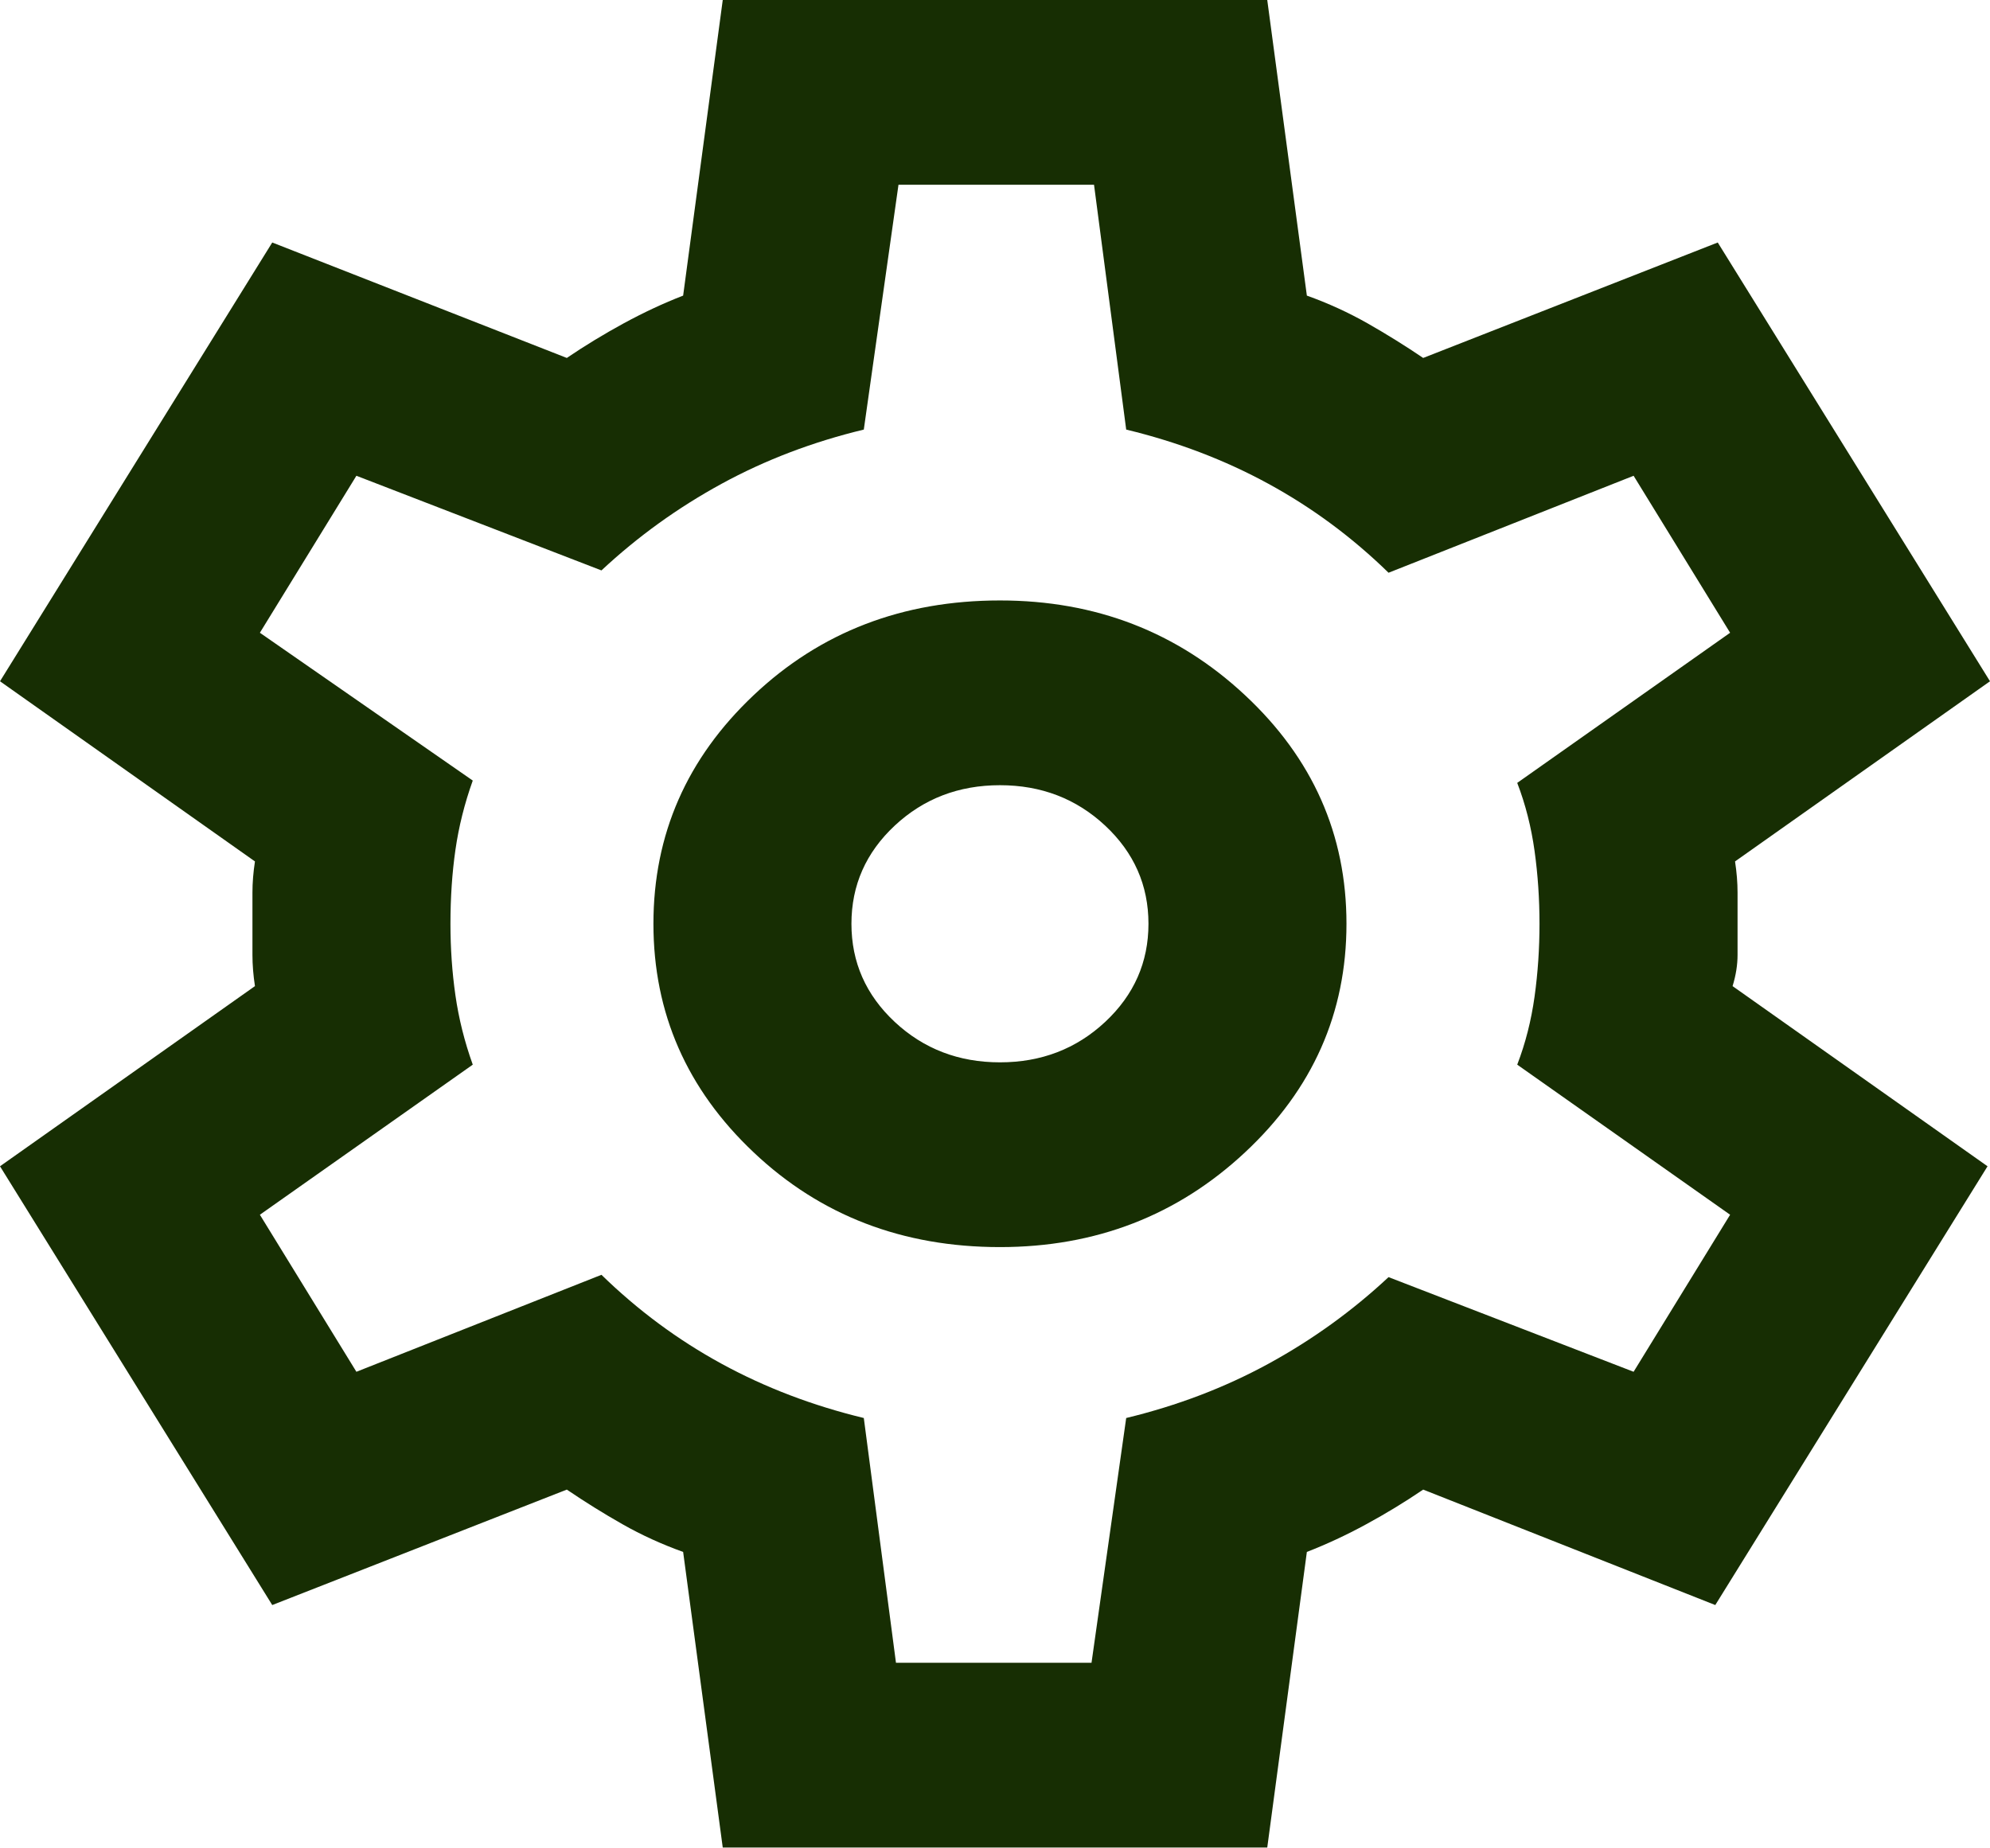
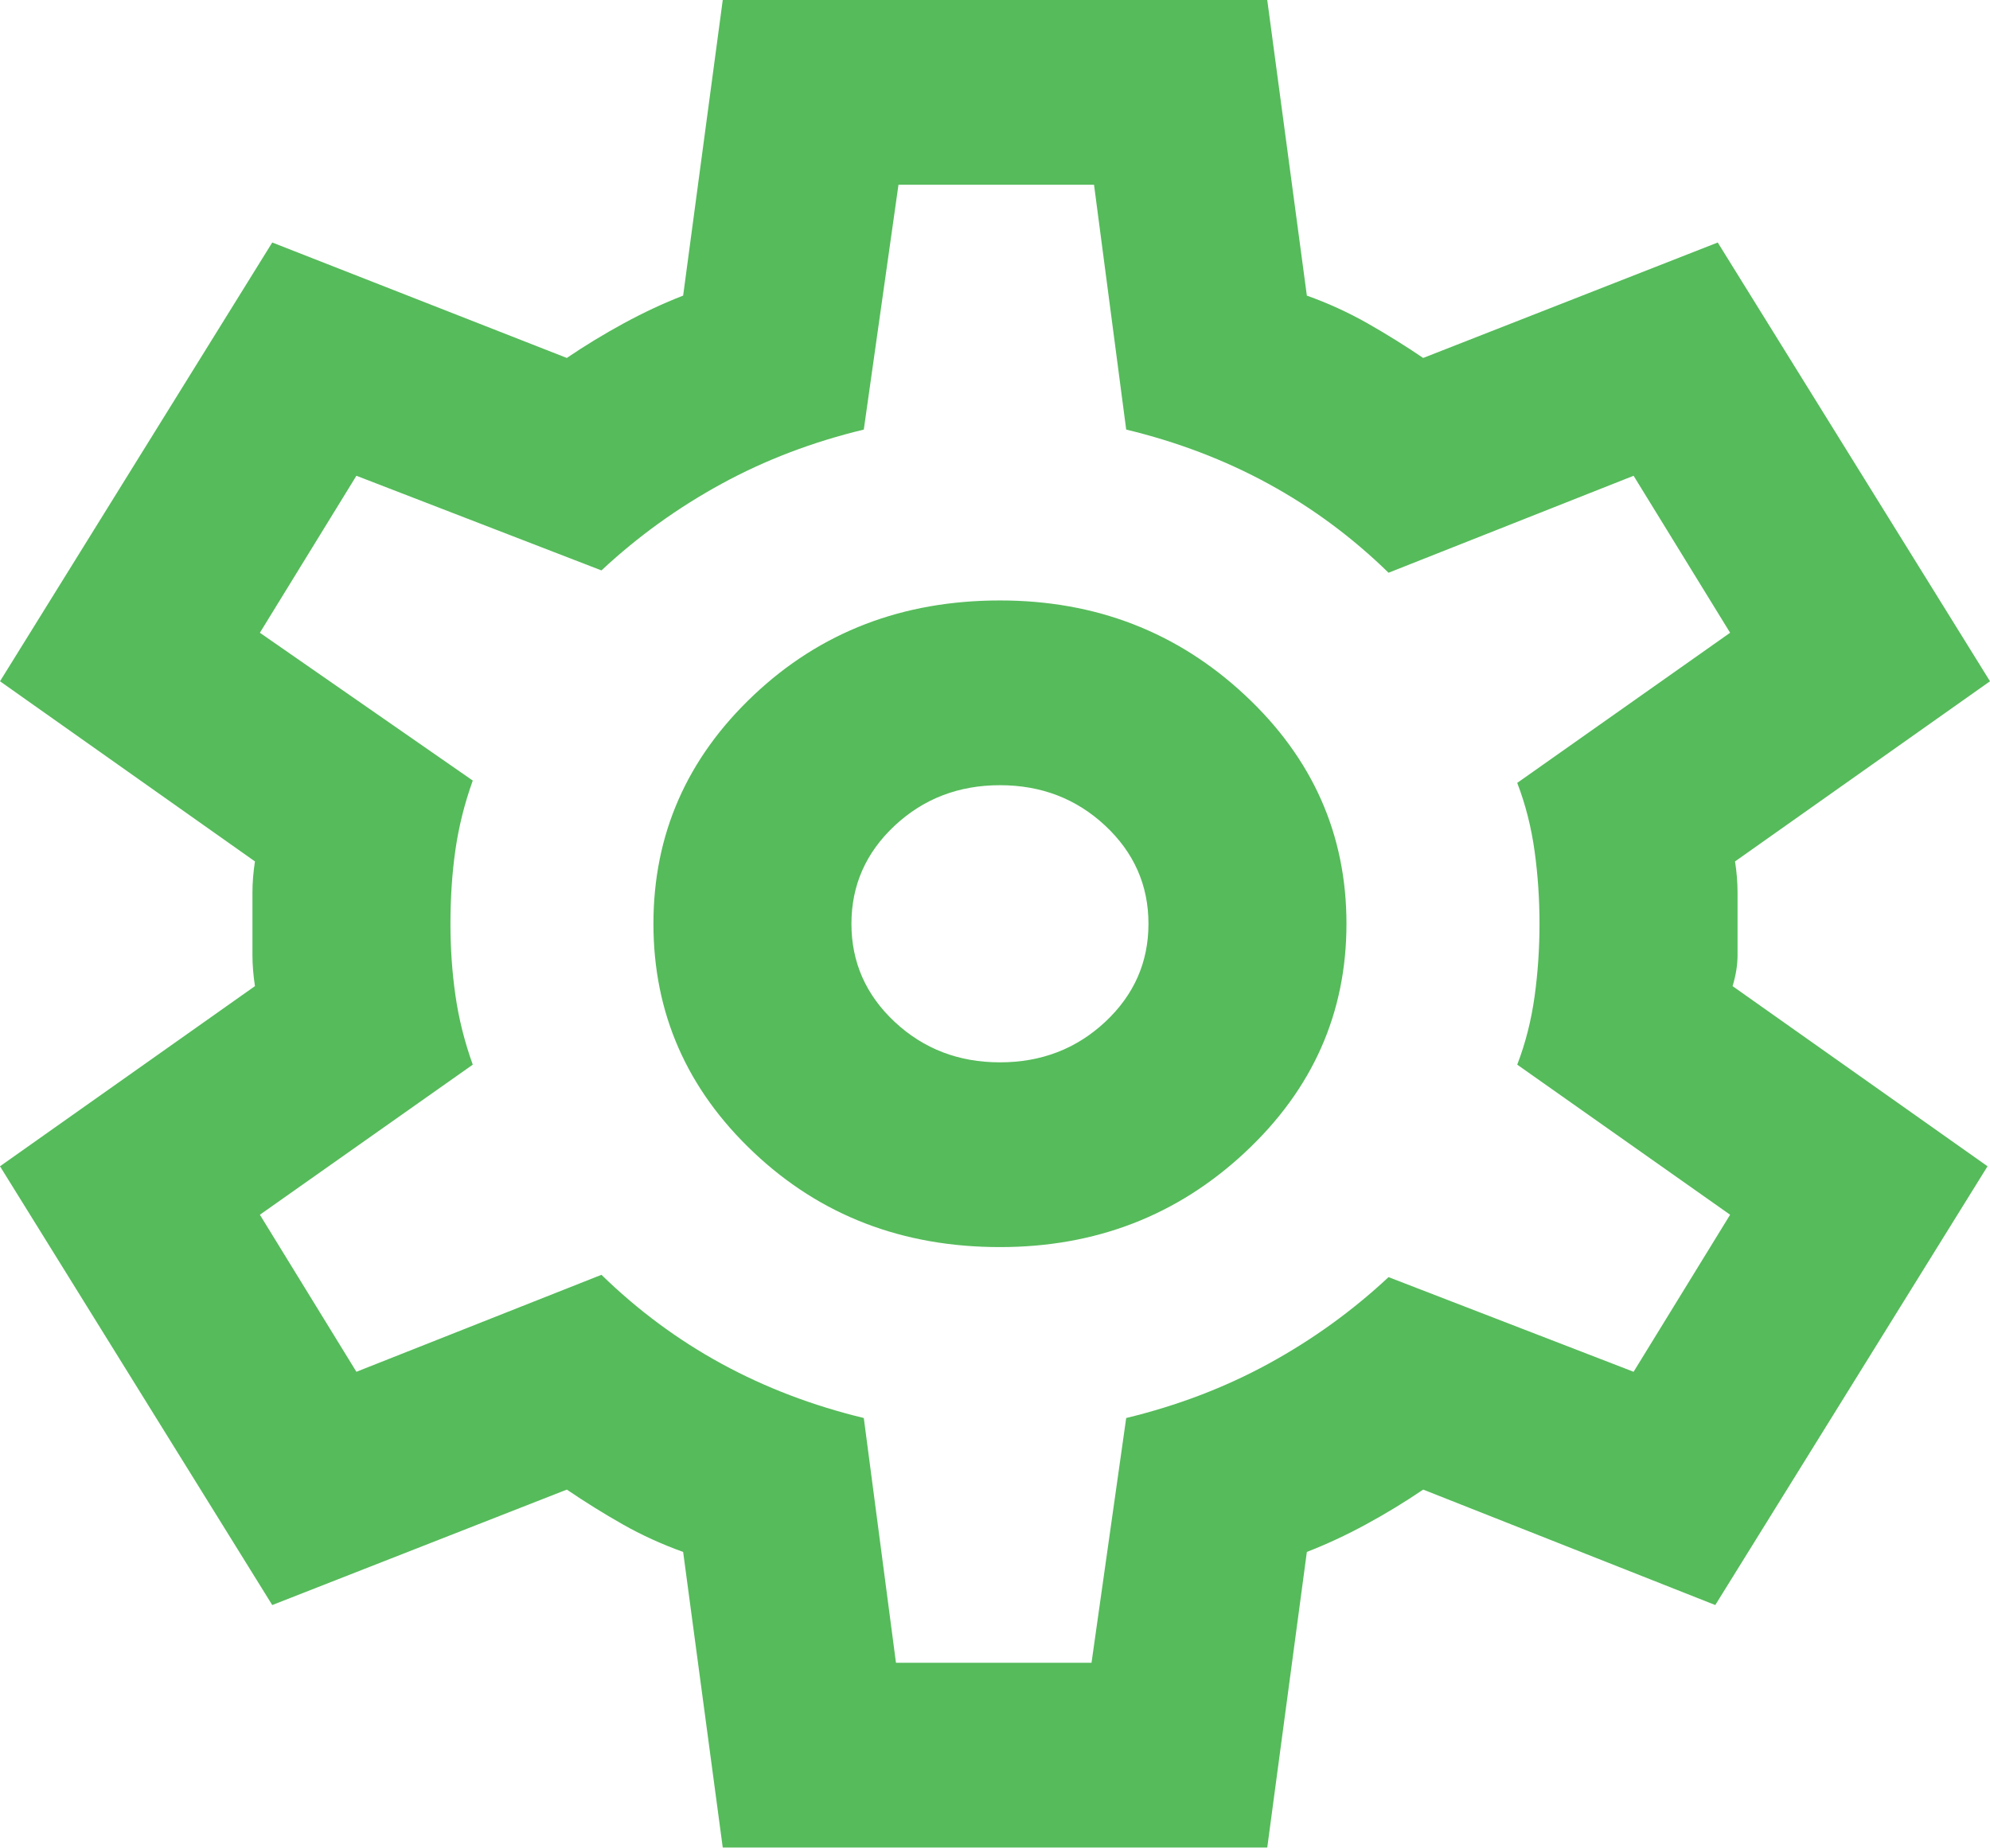
<svg xmlns="http://www.w3.org/2000/svg" width="42" height="39" viewBox="0 0 42 39" fill="none">
-   <path d="M15.254 39L14.418 32.76C13.965 32.597 13.539 32.403 13.138 32.175C12.738 31.948 12.346 31.704 11.963 31.444L5.746 33.881L0 24.619L5.381 20.816C5.346 20.589 5.328 20.369 5.328 20.158V18.842C5.328 18.631 5.346 18.411 5.381 18.184L0 14.381L5.746 5.119L11.963 7.556C12.346 7.296 12.746 7.053 13.164 6.825C13.582 6.598 14 6.402 14.418 6.24L15.254 0H26.746L27.582 6.24C28.035 6.402 28.461 6.598 28.862 6.825C29.262 7.053 29.654 7.296 30.037 7.556L36.254 5.119L42 14.381L36.619 18.184C36.654 18.411 36.672 18.631 36.672 18.842V20.158C36.672 20.369 36.637 20.589 36.567 20.816L41.948 24.619L36.202 33.881L30.037 31.444C29.654 31.704 29.254 31.948 28.836 32.175C28.418 32.403 28 32.597 27.582 32.76L26.746 39H15.254ZM21.105 26.325C23.124 26.325 24.848 25.659 26.276 24.326C27.704 22.994 28.418 21.385 28.418 19.5C28.418 17.615 27.704 16.006 26.276 14.674C24.848 13.341 23.124 12.675 21.105 12.675C19.05 12.675 17.317 13.341 15.907 14.674C14.496 16.006 13.791 17.615 13.791 19.5C13.791 21.385 14.496 22.994 15.907 24.326C17.317 25.659 19.05 26.325 21.105 26.325ZM21.105 22.425C20.234 22.425 19.494 22.141 18.884 21.572C18.275 21.003 17.97 20.312 17.97 19.5C17.97 18.688 18.275 17.997 18.884 17.428C19.494 16.859 20.234 16.575 21.105 16.575C21.975 16.575 22.715 16.859 23.325 17.428C23.934 17.997 24.239 18.688 24.239 19.5C24.239 20.312 23.934 21.003 23.325 21.572C22.715 22.141 21.975 22.425 21.105 22.425ZM18.91 35.1H23.037L23.769 29.933C24.848 29.672 25.849 29.291 26.772 28.787C27.695 28.283 28.54 27.674 29.306 26.959L34.478 28.957L36.515 25.642L32.022 22.474C32.197 22.019 32.318 21.539 32.388 21.036C32.458 20.532 32.492 20.02 32.492 19.5C32.492 18.98 32.458 18.468 32.388 17.964C32.318 17.461 32.197 16.981 32.022 16.526L36.515 13.357L34.478 10.043L29.306 12.09C28.54 11.342 27.695 10.717 26.772 10.213C25.849 9.709 24.848 9.328 23.769 9.068L23.09 3.9H18.963L18.231 9.068C17.152 9.328 16.151 9.709 15.228 10.213C14.305 10.717 13.46 11.326 12.694 12.041L7.522 10.043L5.485 13.357L9.978 16.477C9.803 16.965 9.682 17.453 9.612 17.94C9.542 18.427 9.507 18.948 9.507 19.5C9.507 20.02 9.542 20.524 9.612 21.011C9.682 21.499 9.803 21.986 9.978 22.474L5.485 25.642L7.522 28.957L12.694 26.91C13.46 27.657 14.305 28.283 15.228 28.787C16.151 29.291 17.152 29.672 18.231 29.933L18.91 35.1Z" fill="#172E03" />
+   <path d="M15.254 39L14.418 32.76C13.965 32.597 13.539 32.403 13.138 32.175C12.738 31.948 12.346 31.704 11.963 31.444L5.746 33.881L0 24.619L5.381 20.816C5.346 20.589 5.328 20.369 5.328 20.158V18.842C5.328 18.631 5.346 18.411 5.381 18.184L0 14.381L5.746 5.119L11.963 7.556C12.346 7.296 12.746 7.053 13.164 6.825C13.582 6.598 14 6.402 14.418 6.24L15.254 0H26.746L27.582 6.24C28.035 6.402 28.461 6.598 28.862 6.825C29.262 7.053 29.654 7.296 30.037 7.556L36.254 5.119L42 14.381L36.619 18.184C36.654 18.411 36.672 18.631 36.672 18.842V20.158C36.672 20.369 36.637 20.589 36.567 20.816L41.948 24.619L36.202 33.881L30.037 31.444C29.654 31.704 29.254 31.948 28.836 32.175C28.418 32.403 28 32.597 27.582 32.76L26.746 39H15.254ZM21.105 26.325C23.124 26.325 24.848 25.659 26.276 24.326C27.704 22.994 28.418 21.385 28.418 19.5C28.418 17.615 27.704 16.006 26.276 14.674C24.848 13.341 23.124 12.675 21.105 12.675C19.05 12.675 17.317 13.341 15.907 14.674C14.496 16.006 13.791 17.615 13.791 19.5C13.791 21.385 14.496 22.994 15.907 24.326C17.317 25.659 19.05 26.325 21.105 26.325ZM21.105 22.425C20.234 22.425 19.494 22.141 18.884 21.572C18.275 21.003 17.97 20.312 17.97 19.5C17.97 18.688 18.275 17.997 18.884 17.428C19.494 16.859 20.234 16.575 21.105 16.575C21.975 16.575 22.715 16.859 23.325 17.428C23.934 17.997 24.239 18.688 24.239 19.5C24.239 20.312 23.934 21.003 23.325 21.572C22.715 22.141 21.975 22.425 21.105 22.425ZM18.91 35.1H23.037L23.769 29.933C24.848 29.672 25.849 29.291 26.772 28.787C27.695 28.283 28.54 27.674 29.306 26.959L34.478 28.957L36.515 25.642L32.022 22.474C32.197 22.019 32.318 21.539 32.388 21.036C32.458 20.532 32.492 20.02 32.492 19.5C32.492 18.98 32.458 18.468 32.388 17.964C32.318 17.461 32.197 16.981 32.022 16.526L36.515 13.357L34.478 10.043L29.306 12.09C28.54 11.342 27.695 10.717 26.772 10.213C25.849 9.709 24.848 9.328 23.769 9.068L23.09 3.9H18.963L18.231 9.068C17.152 9.328 16.151 9.709 15.228 10.213C14.305 10.717 13.46 11.326 12.694 12.041L7.522 10.043L5.485 13.357L9.978 16.477C9.803 16.965 9.682 17.453 9.612 17.94C9.542 18.427 9.507 18.948 9.507 19.5C9.507 20.02 9.542 20.524 9.612 21.011C9.682 21.499 9.803 21.986 9.978 22.474L5.485 25.642L7.522 28.957L12.694 26.91C13.46 27.657 14.305 28.283 15.228 28.787C16.151 29.291 17.152 29.672 18.231 29.933L18.91 35.1Z" fill="#56BB5B" />
</svg>
